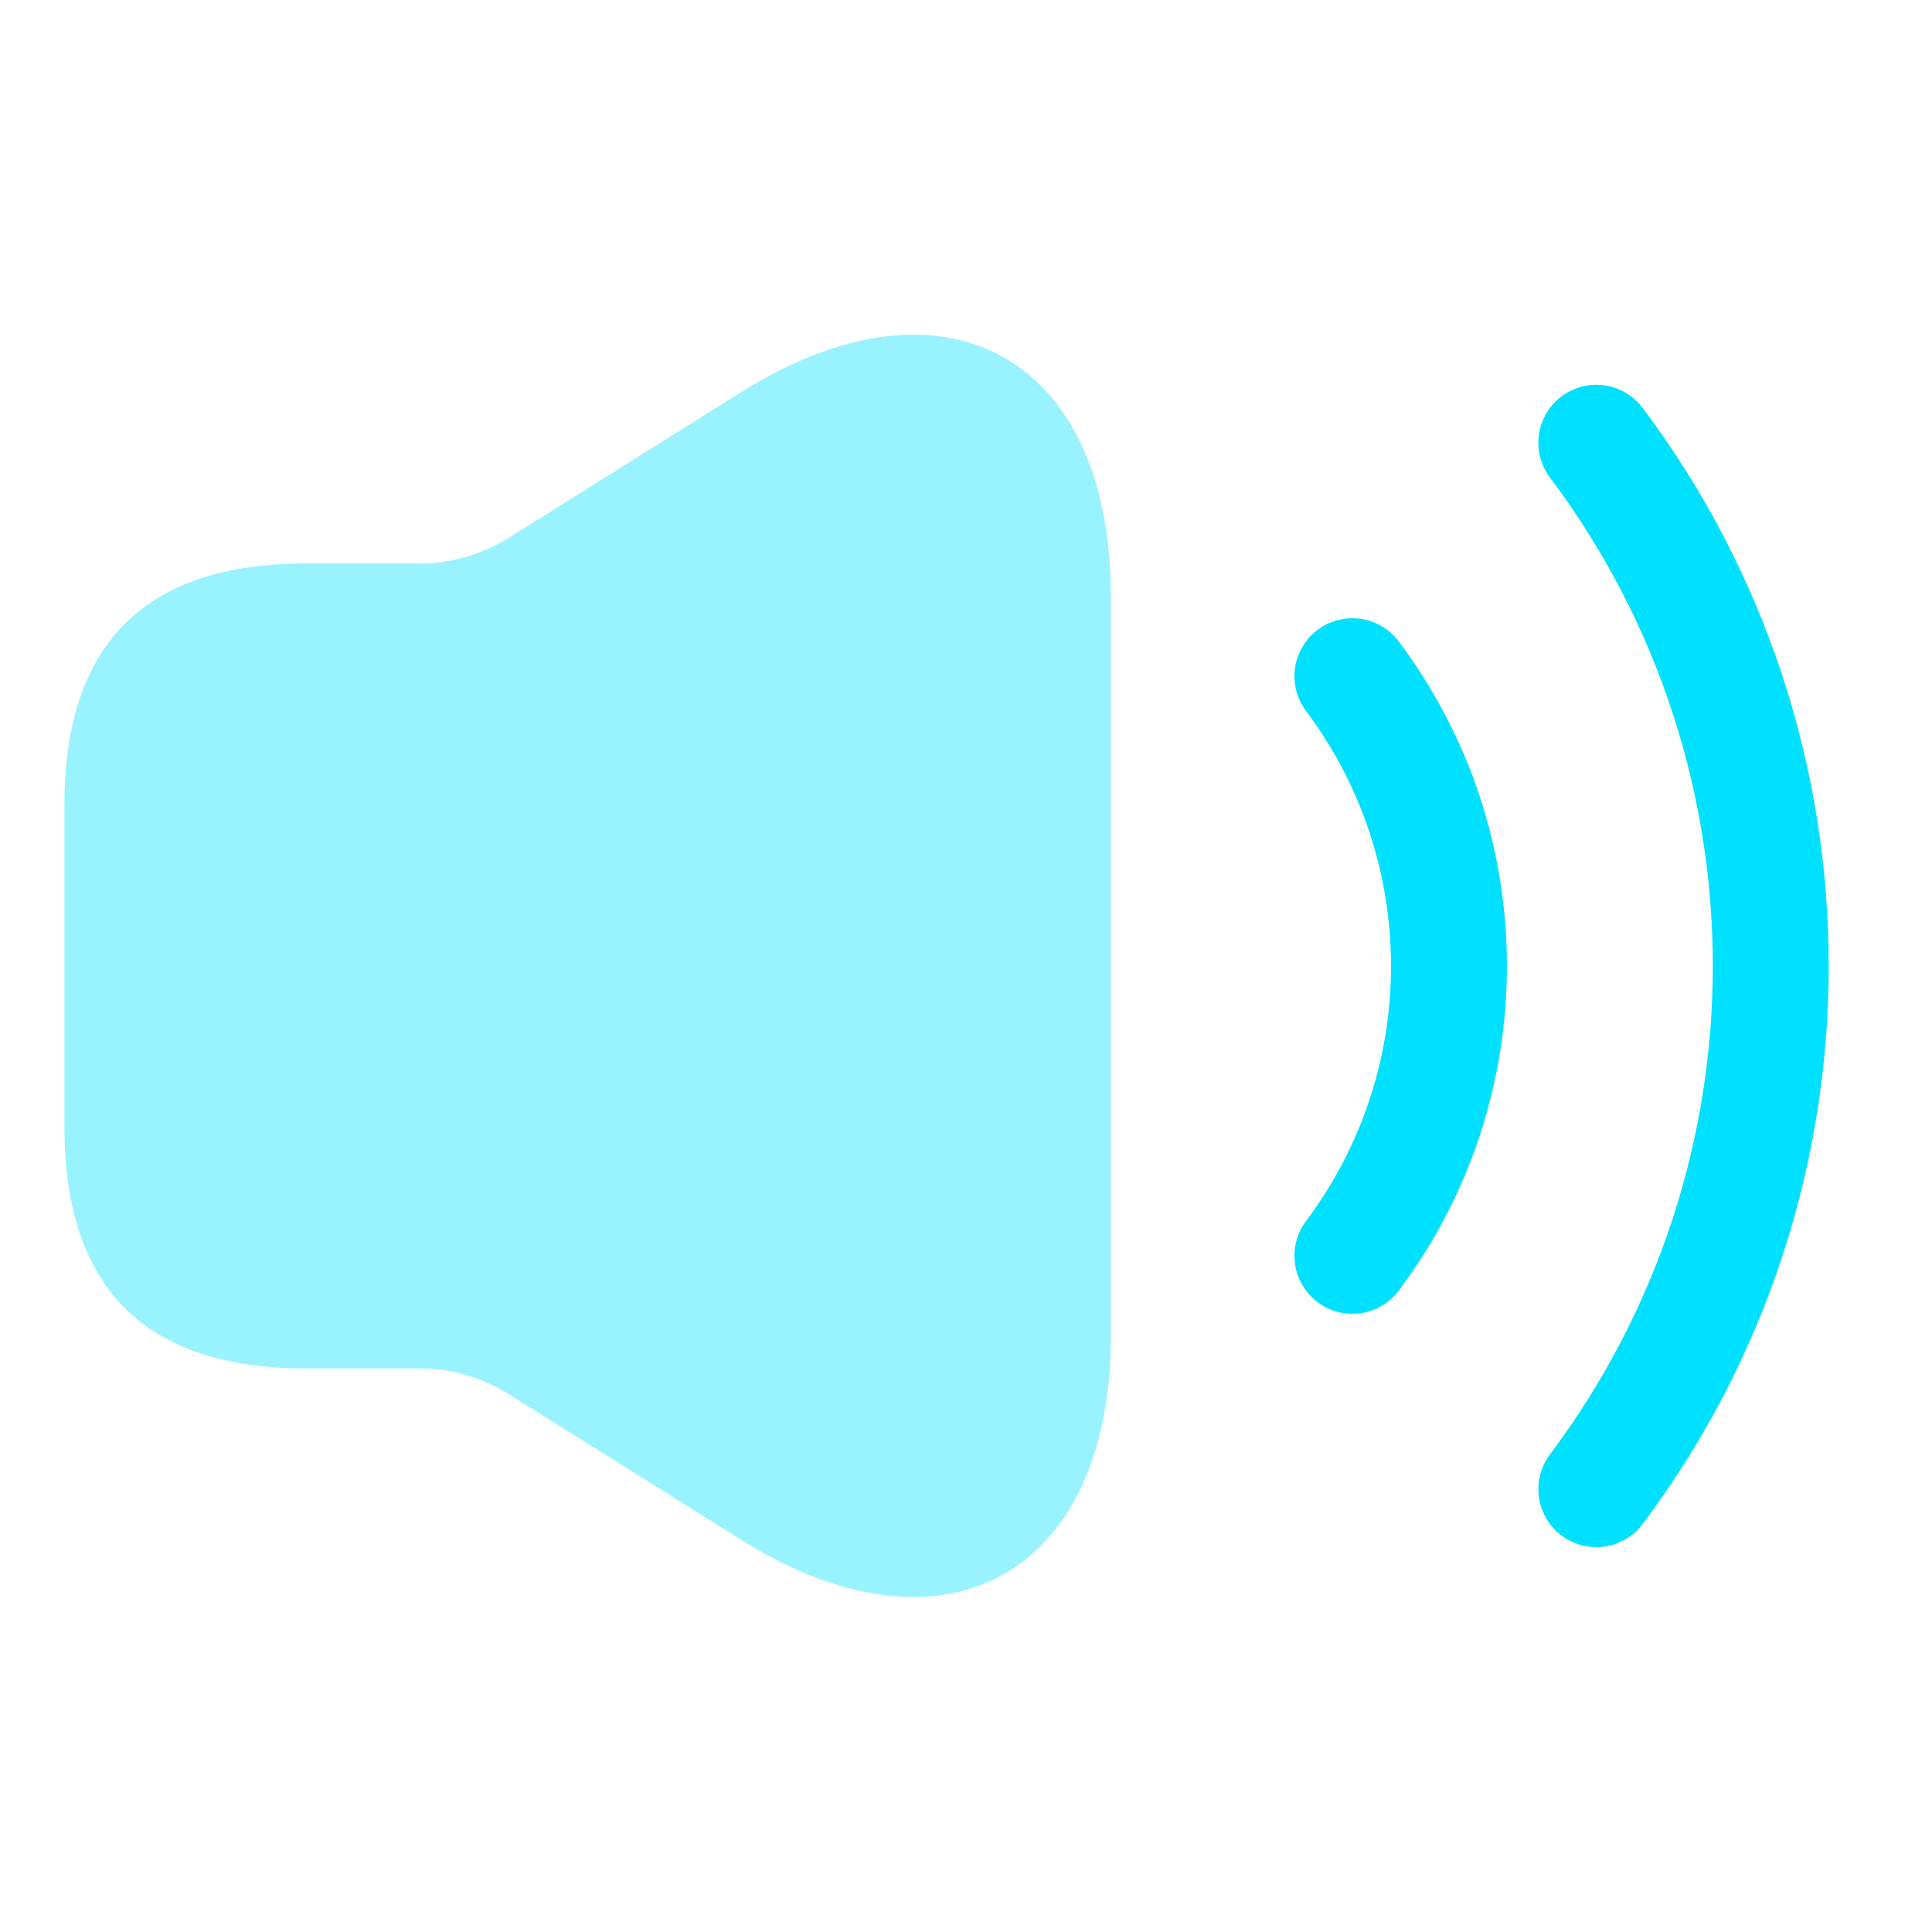
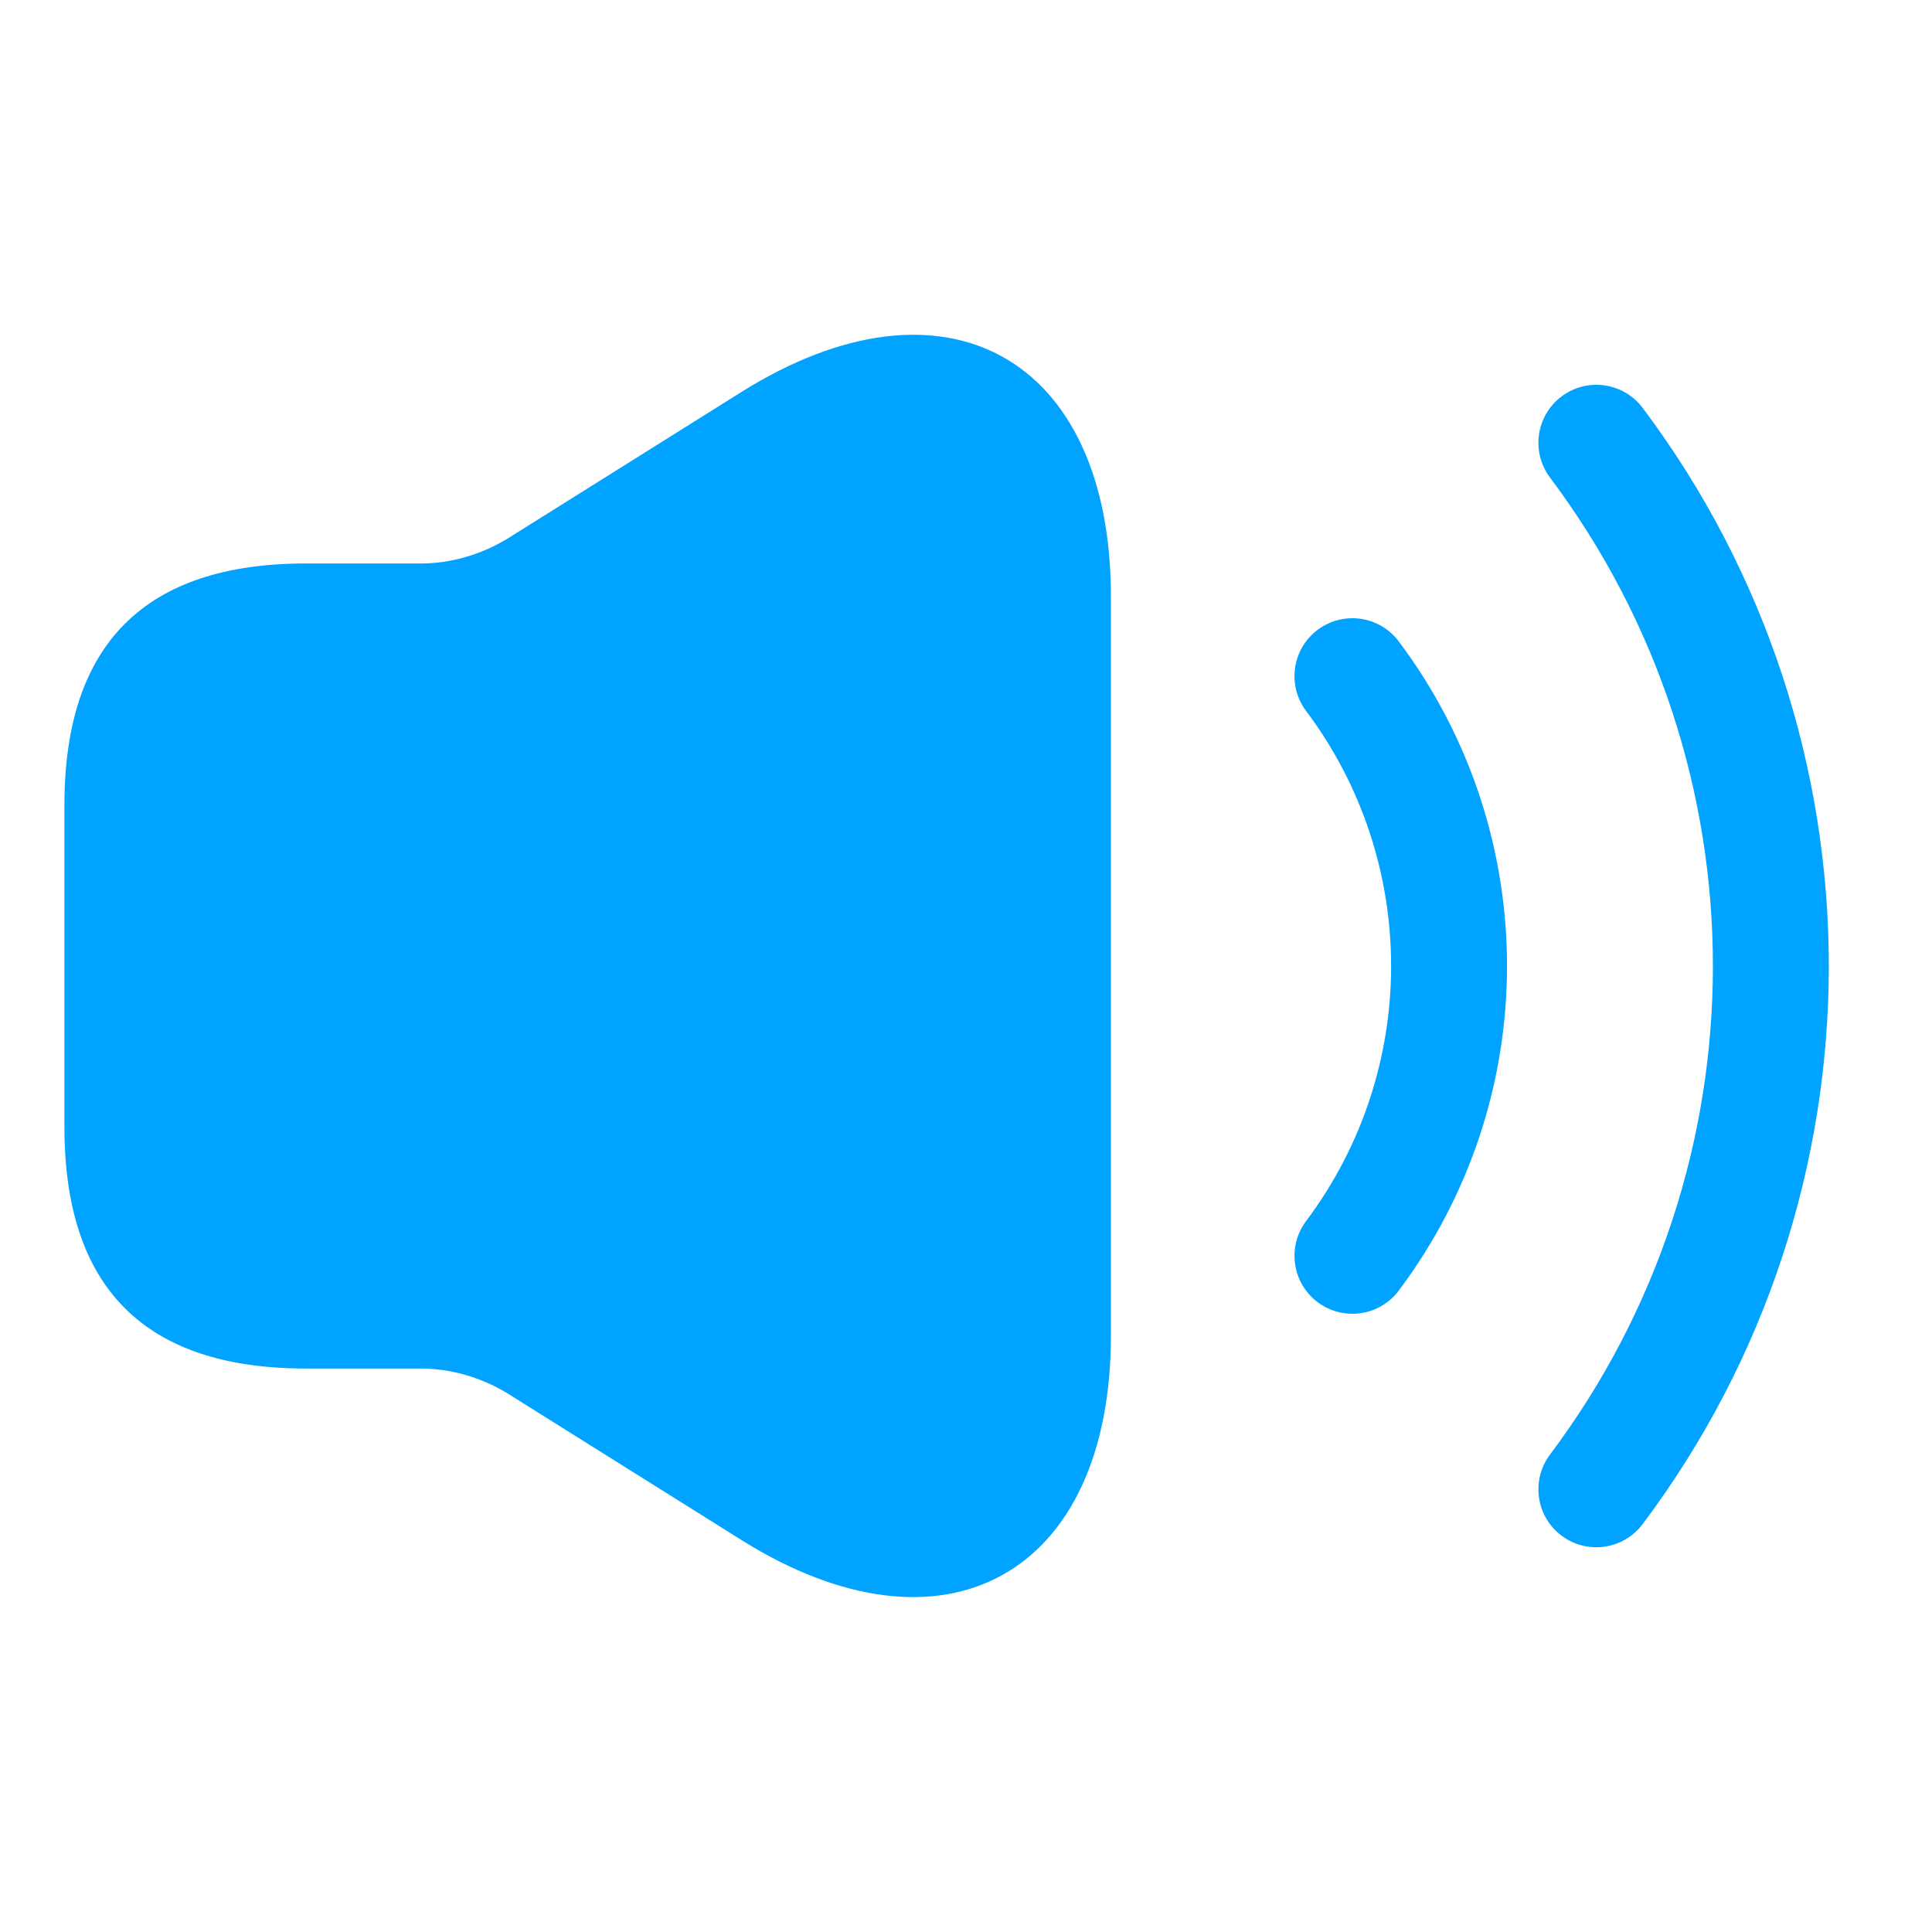
<svg xmlns="http://www.w3.org/2000/svg" width="20" height="20" viewBox="0 0 20 20" fill="none">
-   <path opacity="0.4" d="M0.667 8.333V11.666C0.667 13.333 1.5 14.166 3.167 14.166H4.358C4.667 14.166 4.975 14.258 5.242 14.416L7.675 15.941C9.775 17.258 11.5 16.299 11.5 13.825V6.175C11.5 3.691 9.775 2.741 7.675 4.058L5.242 5.583C4.975 5.741 4.667 5.833 4.358 5.833H3.167C1.5 5.833 0.667 6.666 0.667 8.333Z" fill="#00E0FF" />
-   <path d="M14 7C15.333 8.777 15.333 11.223 14 13" stroke="#00E0FF" stroke-width="1.2" stroke-linecap="round" stroke-linejoin="round" />
-   <path d="M16.525 4.583C18.933 7.791 18.933 12.208 16.525 15.416" stroke="#00E0FF" stroke-width="1.2" stroke-linecap="round" stroke-linejoin="round" />
+   <path d="M0.667 8.333V11.667C0.667 13.333 1.5 14.167 3.167 14.167H4.358C4.667 14.167 4.975 14.258 5.242 14.417L7.675 15.942C9.775 17.258 11.5 16.3 11.5 13.825V6.175C11.5 3.692 9.775 2.742 7.675 4.058L5.242 5.583C4.975 5.742 4.667 5.833 4.358 5.833H3.167C1.5 5.833 0.667 6.667 0.667 8.333Z" fill="#00A3FF" />
+   <path fill-rule="evenodd" clip-rule="evenodd" d="M13.64 6.52C13.905 6.321 14.282 6.375 14.48 6.64C15.974 8.631 15.974 11.369 14.48 13.36C14.282 13.625 13.905 13.679 13.64 13.48C13.375 13.281 13.322 12.905 13.521 12.64C14.694 11.076 14.694 8.924 13.521 7.36C13.322 7.095 13.375 6.719 13.64 6.52Z" fill="#00A3FF" />
+   <path fill-rule="evenodd" clip-rule="evenodd" d="M16.165 4.104C16.43 3.905 16.806 3.958 17.005 4.223C19.574 7.645 19.574 12.355 17.005 15.777C16.806 16.042 16.43 16.096 16.165 15.897C15.9 15.698 15.847 15.322 16.046 15.057C18.294 12.062 18.294 7.939 16.046 4.944C15.847 4.679 15.9 4.303 16.165 4.104Z" fill="#00A3FF" />
</svg>
